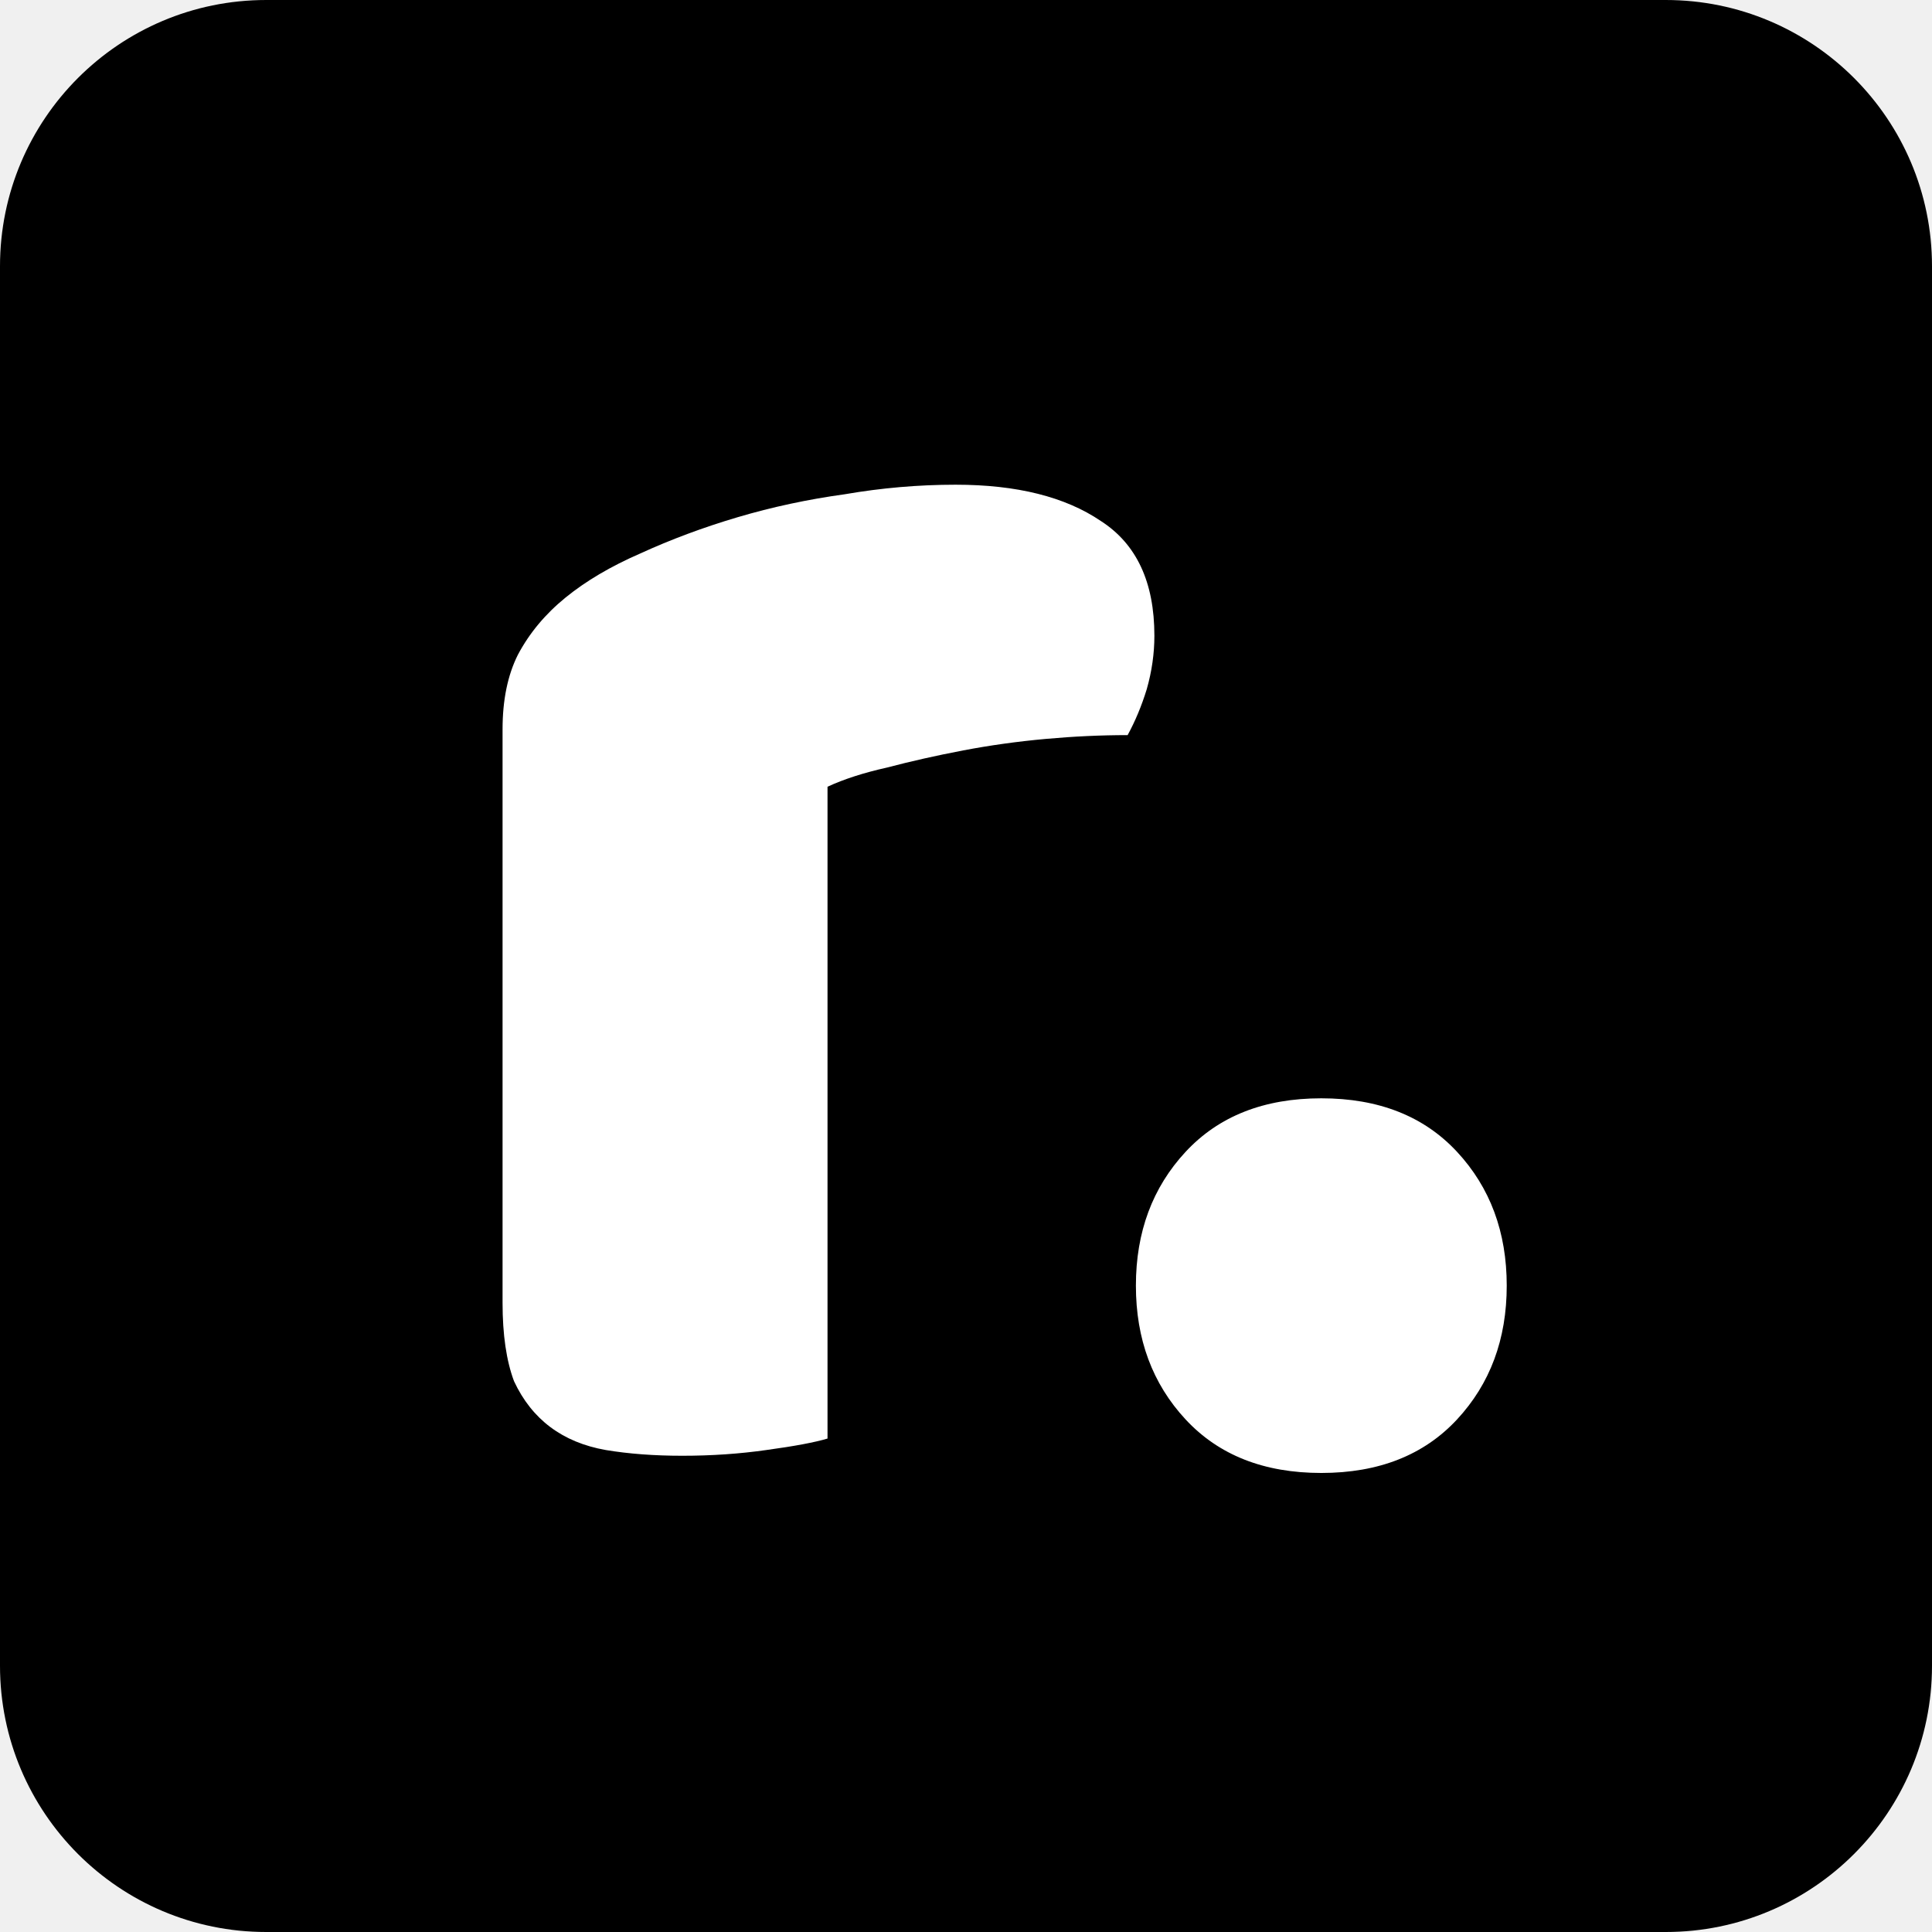
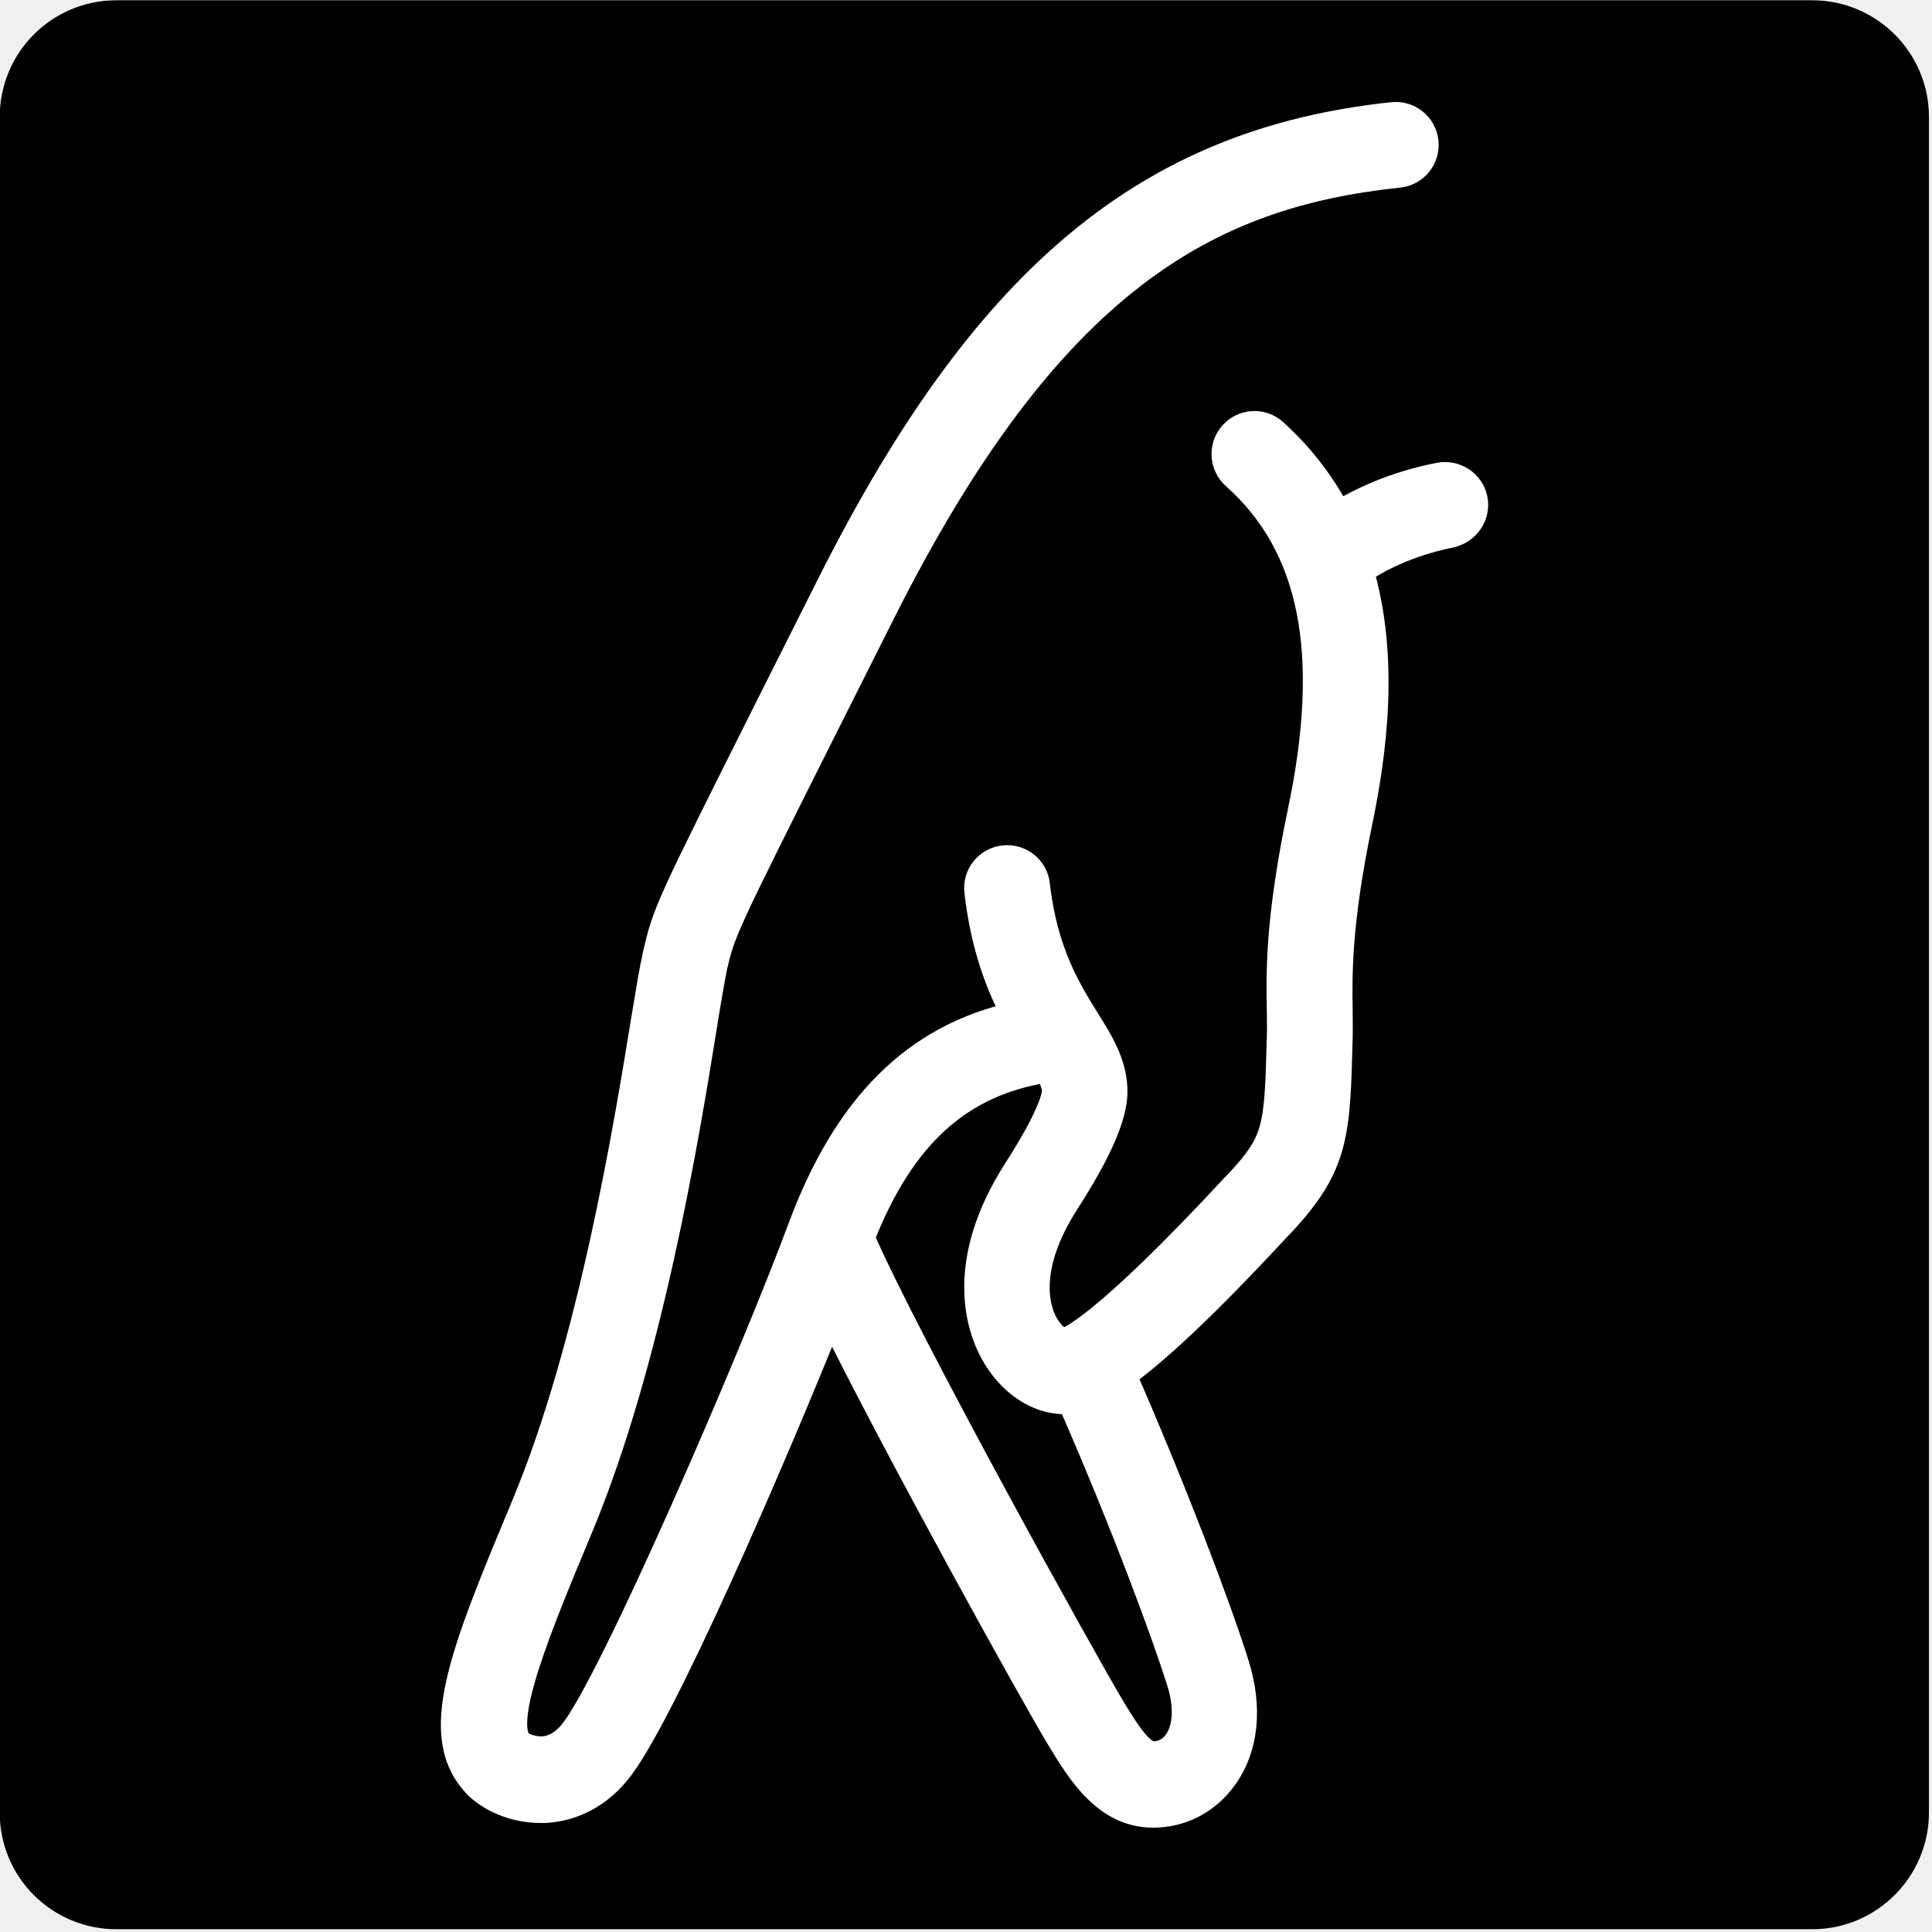
- <svg xmlns="http://www.w3.org/2000/svg" width="283" height="283" viewBox="0 0 283 283" fill="none">
-   <path d="M0 39C0 17.461 17.461 0 39 0H244C265.539 0 283 17.461 283 39V244C283 265.539 265.539 283 244 283H39C17.461 283 0 265.539 0 244V39Z" fill="black" />
-   <path d="M121.215 210.72C119.348 211.28 116.361 211.84 112.255 212.4C108.335 212.96 104.228 213.24 99.935 213.24C95.828 213.24 92.095 212.96 88.735 212.4C85.561 211.84 82.855 210.72 80.615 209.04C78.375 207.36 76.601 205.12 75.295 202.32C74.175 199.333 73.615 195.507 73.615 190.84V106.84C73.615 102.547 74.361 98.907 75.855 95.92C77.535 92.747 79.868 89.947 82.855 87.52C85.841 85.093 89.481 82.947 93.775 81.08C98.255 79.027 103.015 77.253 108.055 75.76C113.095 74.267 118.321 73.147 123.735 72.4C129.148 71.467 134.561 71 139.975 71C148.935 71 156.028 72.773 161.255 76.32C166.481 79.68 169.095 85.28 169.095 93.12C169.095 95.733 168.721 98.347 167.975 100.96C167.228 103.387 166.295 105.627 165.175 107.68C161.255 107.68 157.241 107.867 153.135 108.24C149.028 108.613 145.015 109.173 141.095 109.92C137.175 110.667 133.441 111.507 129.895 112.44C126.535 113.187 123.641 114.12 121.215 115.24V210.72ZM166.387 188.32C166.387 180.48 168.813 173.947 173.667 168.72C178.52 163.493 185.147 160.88 193.547 160.88C201.947 160.88 208.573 163.493 213.427 168.72C218.28 173.947 220.707 180.48 220.707 188.32C220.707 196.16 218.28 202.693 213.427 207.92C208.573 213.147 201.947 215.76 193.547 215.76C185.147 215.76 178.52 213.147 173.667 207.92C168.813 202.693 166.387 196.16 166.387 188.32Z" fill="white" />
+ <svg xmlns="http://www.w3.org/2000/svg" version="1.1" id="Layer_1" x="0px" y="0px" viewBox="0 0 700 700" style="enable-background:new 0 0 700 700;" xml:space="preserve">
+   <style type="text/css">
+ 	.st0{fill:#FFFFFF;stroke:#FFFFFF;stroke-width:10;stroke-miterlimit:10;}
+ </style>
+   <path d="M656.6,699H42.2c-23.4,0-42.3-18.9-42.3-42.2V42.4C-0.1,19,18.8,0.1,42.2,0.1h614.4c23.3,0,42.3,18.9,42.3,42.3v614.4  C698.8,680.1,679.9,699,656.6,699z" />
+   <g>
+     <path class="st0" d="M534,180.9c-1.1-5.7-6.8-9.4-12.5-8.3c-16.4,3.2-28.6,9.1-36.7,14.1c-5.6-10.7-13.1-20.9-23.3-30.1   c-4.3-3.9-11-3.5-14.9,0.9c-3.8,4.3-3.5,11,0.9,14.9c28.5,25.4,36.2,64.4,23.9,122.4c-8,38.4-7.7,57.8-7.4,71.9   c0,3.1,0.1,5.9,0,8.6c-0.9,33.7-1,38-15.3,53.4l-1.1,1.1c-47.8,51.6-60.5,56.2-62.1,56.5c-1,0-4.6-1.7-7.3-6.9   c-2.7-5.2-7.5-20,8-44.1c11.5-17.9,17-30.4,17.3-39.2c0.2-10-4.7-18-10-26.4c-6.8-11-15.3-24.6-18.1-49.1c-0.6-5.8-5.9-10-11.7-9.3   c-5.8,0.6-10,5.9-9.3,11.7c2.3,20.1,7.9,34.2,13.6,44.9c-36.4,8.1-61.2,33-77.6,77.1c-17.4,46.9-68.9,166.1-83.1,183.1   c-3.2,3.8-6.8,5.8-10.6,6c-4.2,0.2-7.8-1.6-8.5-2.3c-7.8-7.7,6.5-42.1,21.7-78.5c25.2-60.5,38.4-141.4,44.7-180.4   c1.6-10.1,3-18,3.7-21.5l0.1-0.7c3.2-13.6,3.2-13.6,40.1-87.2l20.4-40.6C380.3,100.2,438.5,70.2,506.8,63c5.8-0.6,10-5.8,9.4-11.6   c-0.6-5.8-5.8-10-11.6-9.4c-89.1,9.4-148.3,59.1-204.6,171.7l-20.4,40.6c-38,75.8-38,75.8-41.8,91.8l-0.1,0.7   c-1,4.2-2.2,11.6-4.1,23c-6.2,38.1-19.1,117.5-43.3,175.6c-22.6,54.2-34.9,83.9-17,101.7c4.1,3.9,12.2,8.4,22.5,8.4   c0.6,0,1.1,0,1.7,0c6.9-0.4,17.2-3,26-13.7c15.3-18.4,56.5-113.5,77.5-166c24.3,49.4,75,140.7,83.1,153.9   c7.4,12.2,16.7,27.5,33.7,27.5c10,0,19.3-4.7,25.4-13.1c7.8-10.6,9.4-25.3,4.3-41.3c-6.7-21.3-22.7-63.3-40.8-104.7   c11.8-8.5,29.2-24.4,56.4-53.8l1.1-1.1c19.7-21.2,20-32,20.9-67.3c0.1-3,0-6,0-9.5c-0.2-13.2-0.5-31.2,6.9-67.3   c5.6-26.5,10-60.7,0.7-92.4c5.7-3.8,16.7-10,32.7-13.2C531.4,192.2,535.1,186.6,534,180.9L534,180.9z M427.6,608.9   c3,9.3,2.5,17.5-1.2,22.6c-2.1,2.8-5.1,4.4-8.4,4.4c-3.8,0-7.8-4.3-15.5-17.3c-9-14.9-73.9-131.8-90.6-170.1   c14.7-37.4,35.8-56.4,67.6-61.3c1.9,3.3,3.1,6,3,8.3c0,1.2-0.9,8.1-13.9,28.4c-21.8,33.8-13.3,57.4-8.6,65.9   c5.9,10.9,15.8,17.6,25.7,17.6c0.7,0,1.5-0.1,2.3-0.1C407.6,552,422.3,592.1,427.6,608.9L427.6,608.9z" />
+   </g>
</svg>
